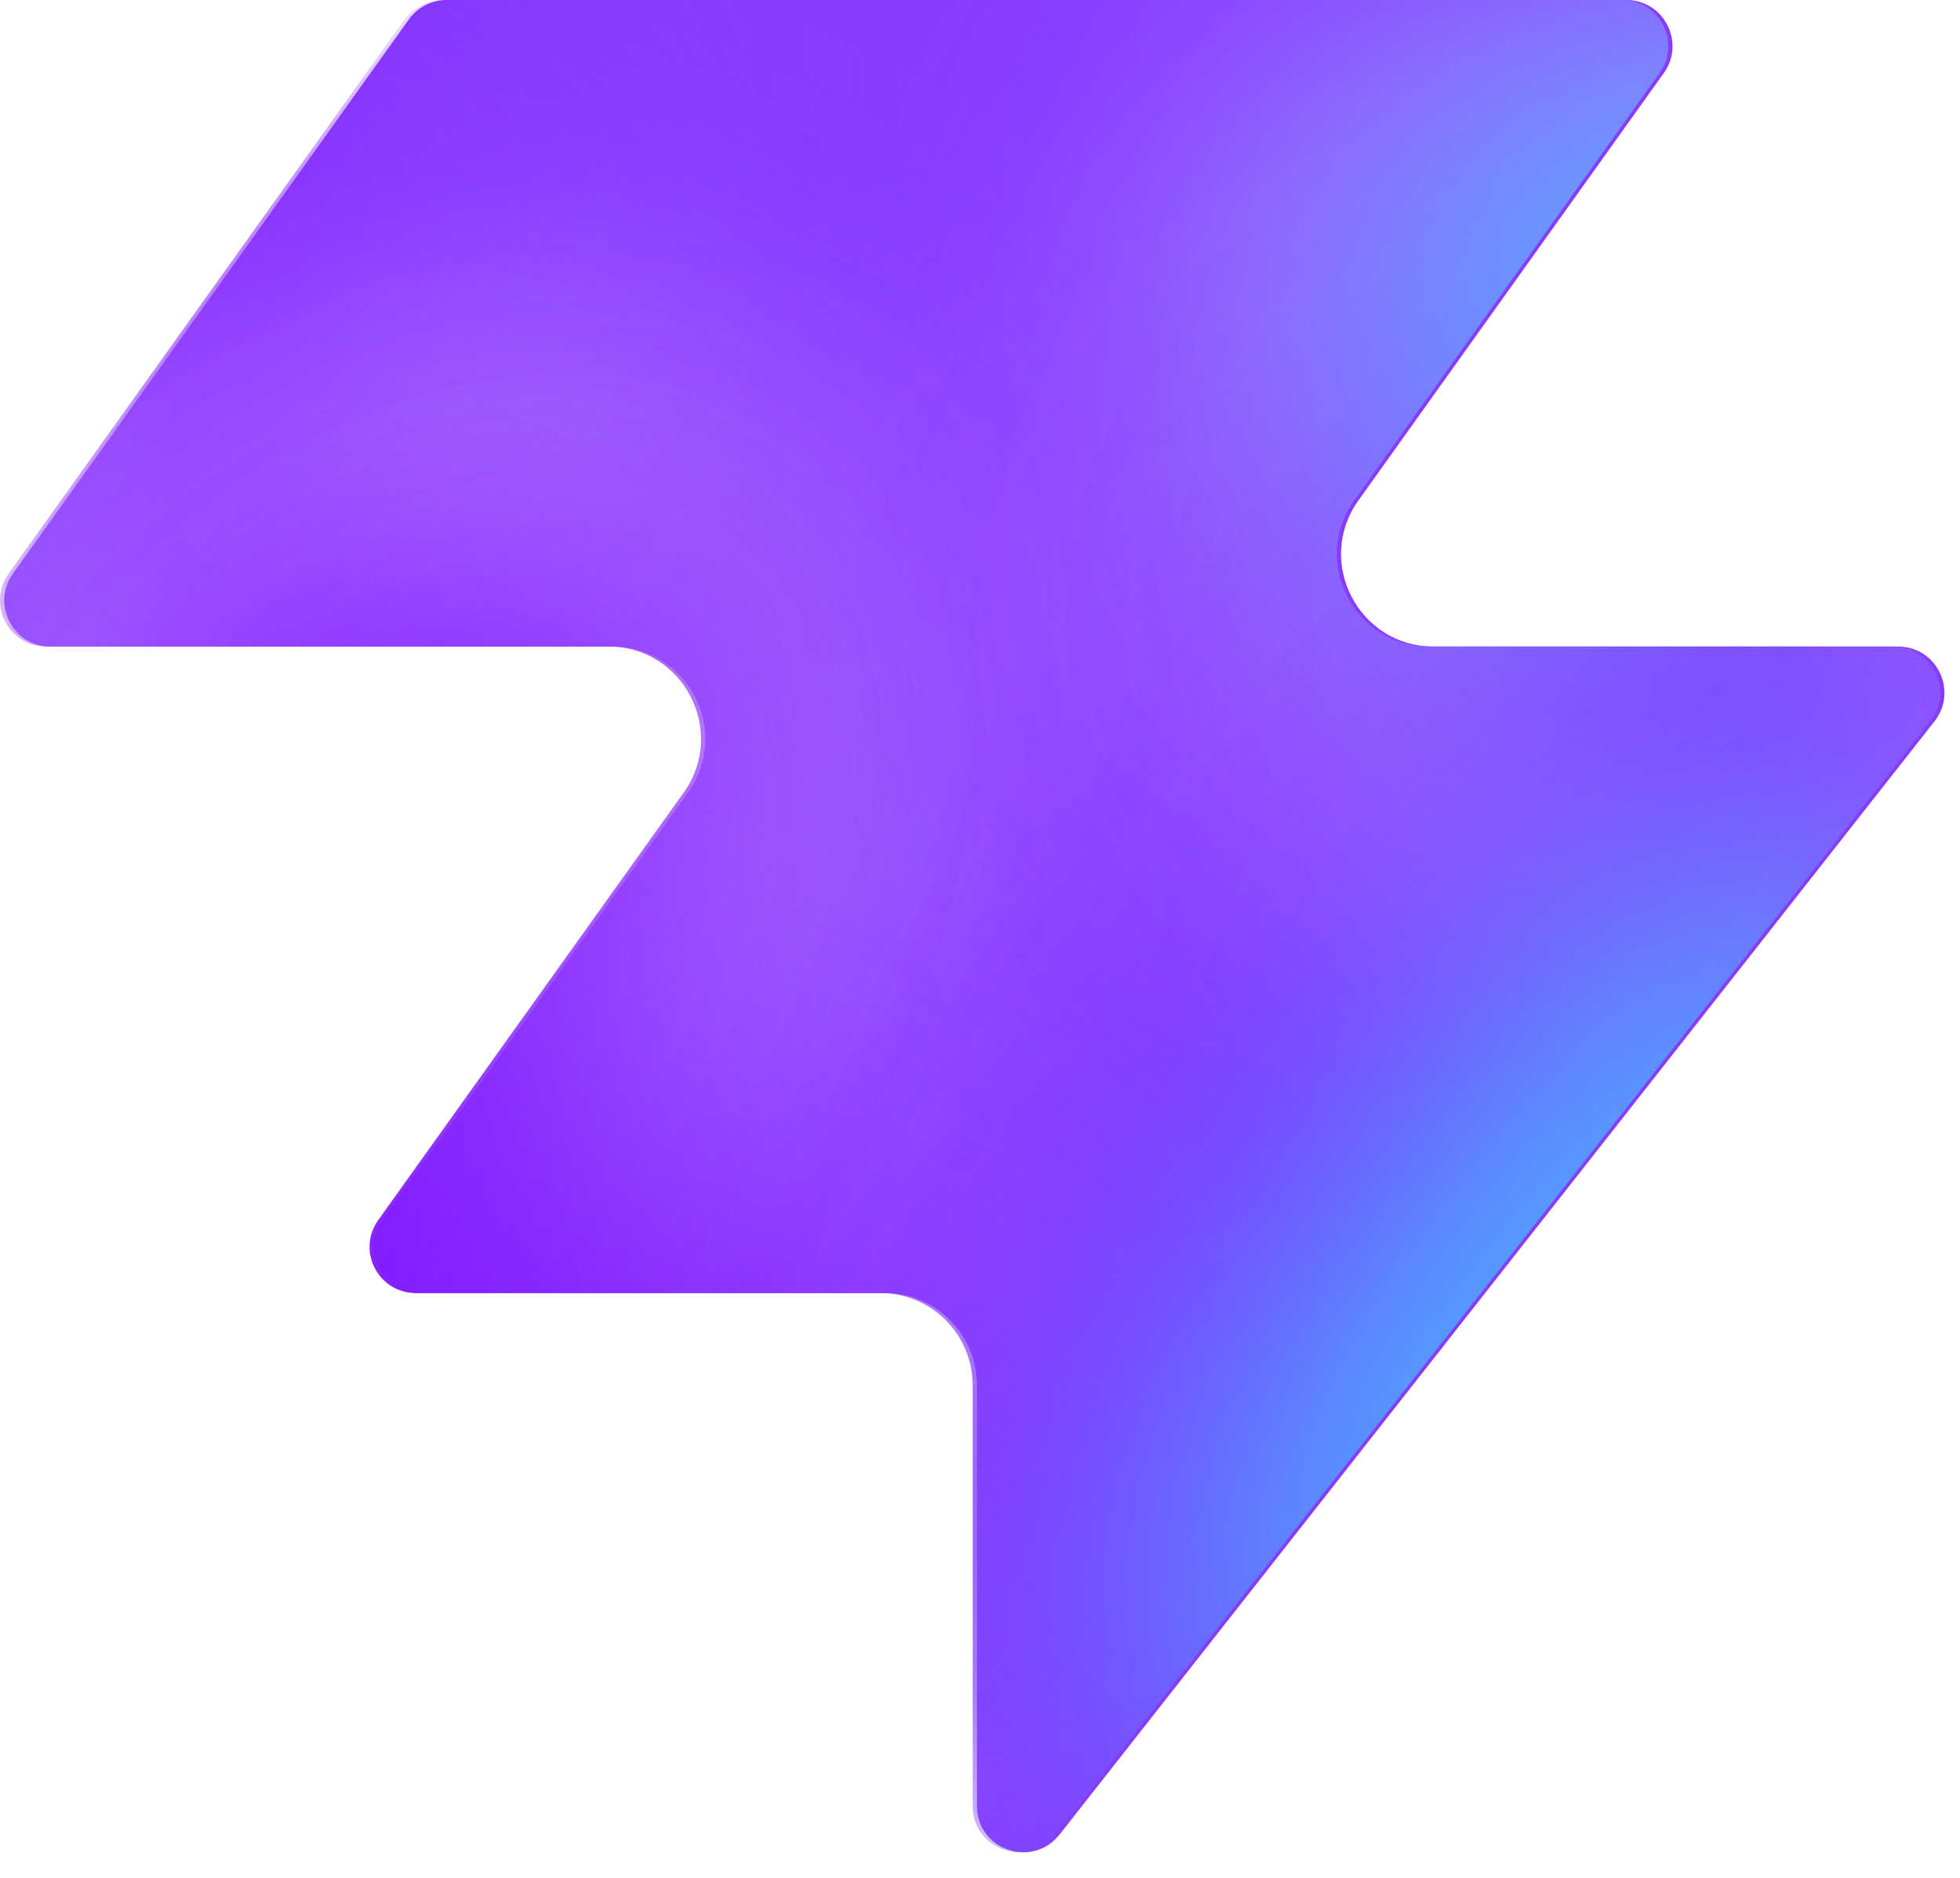
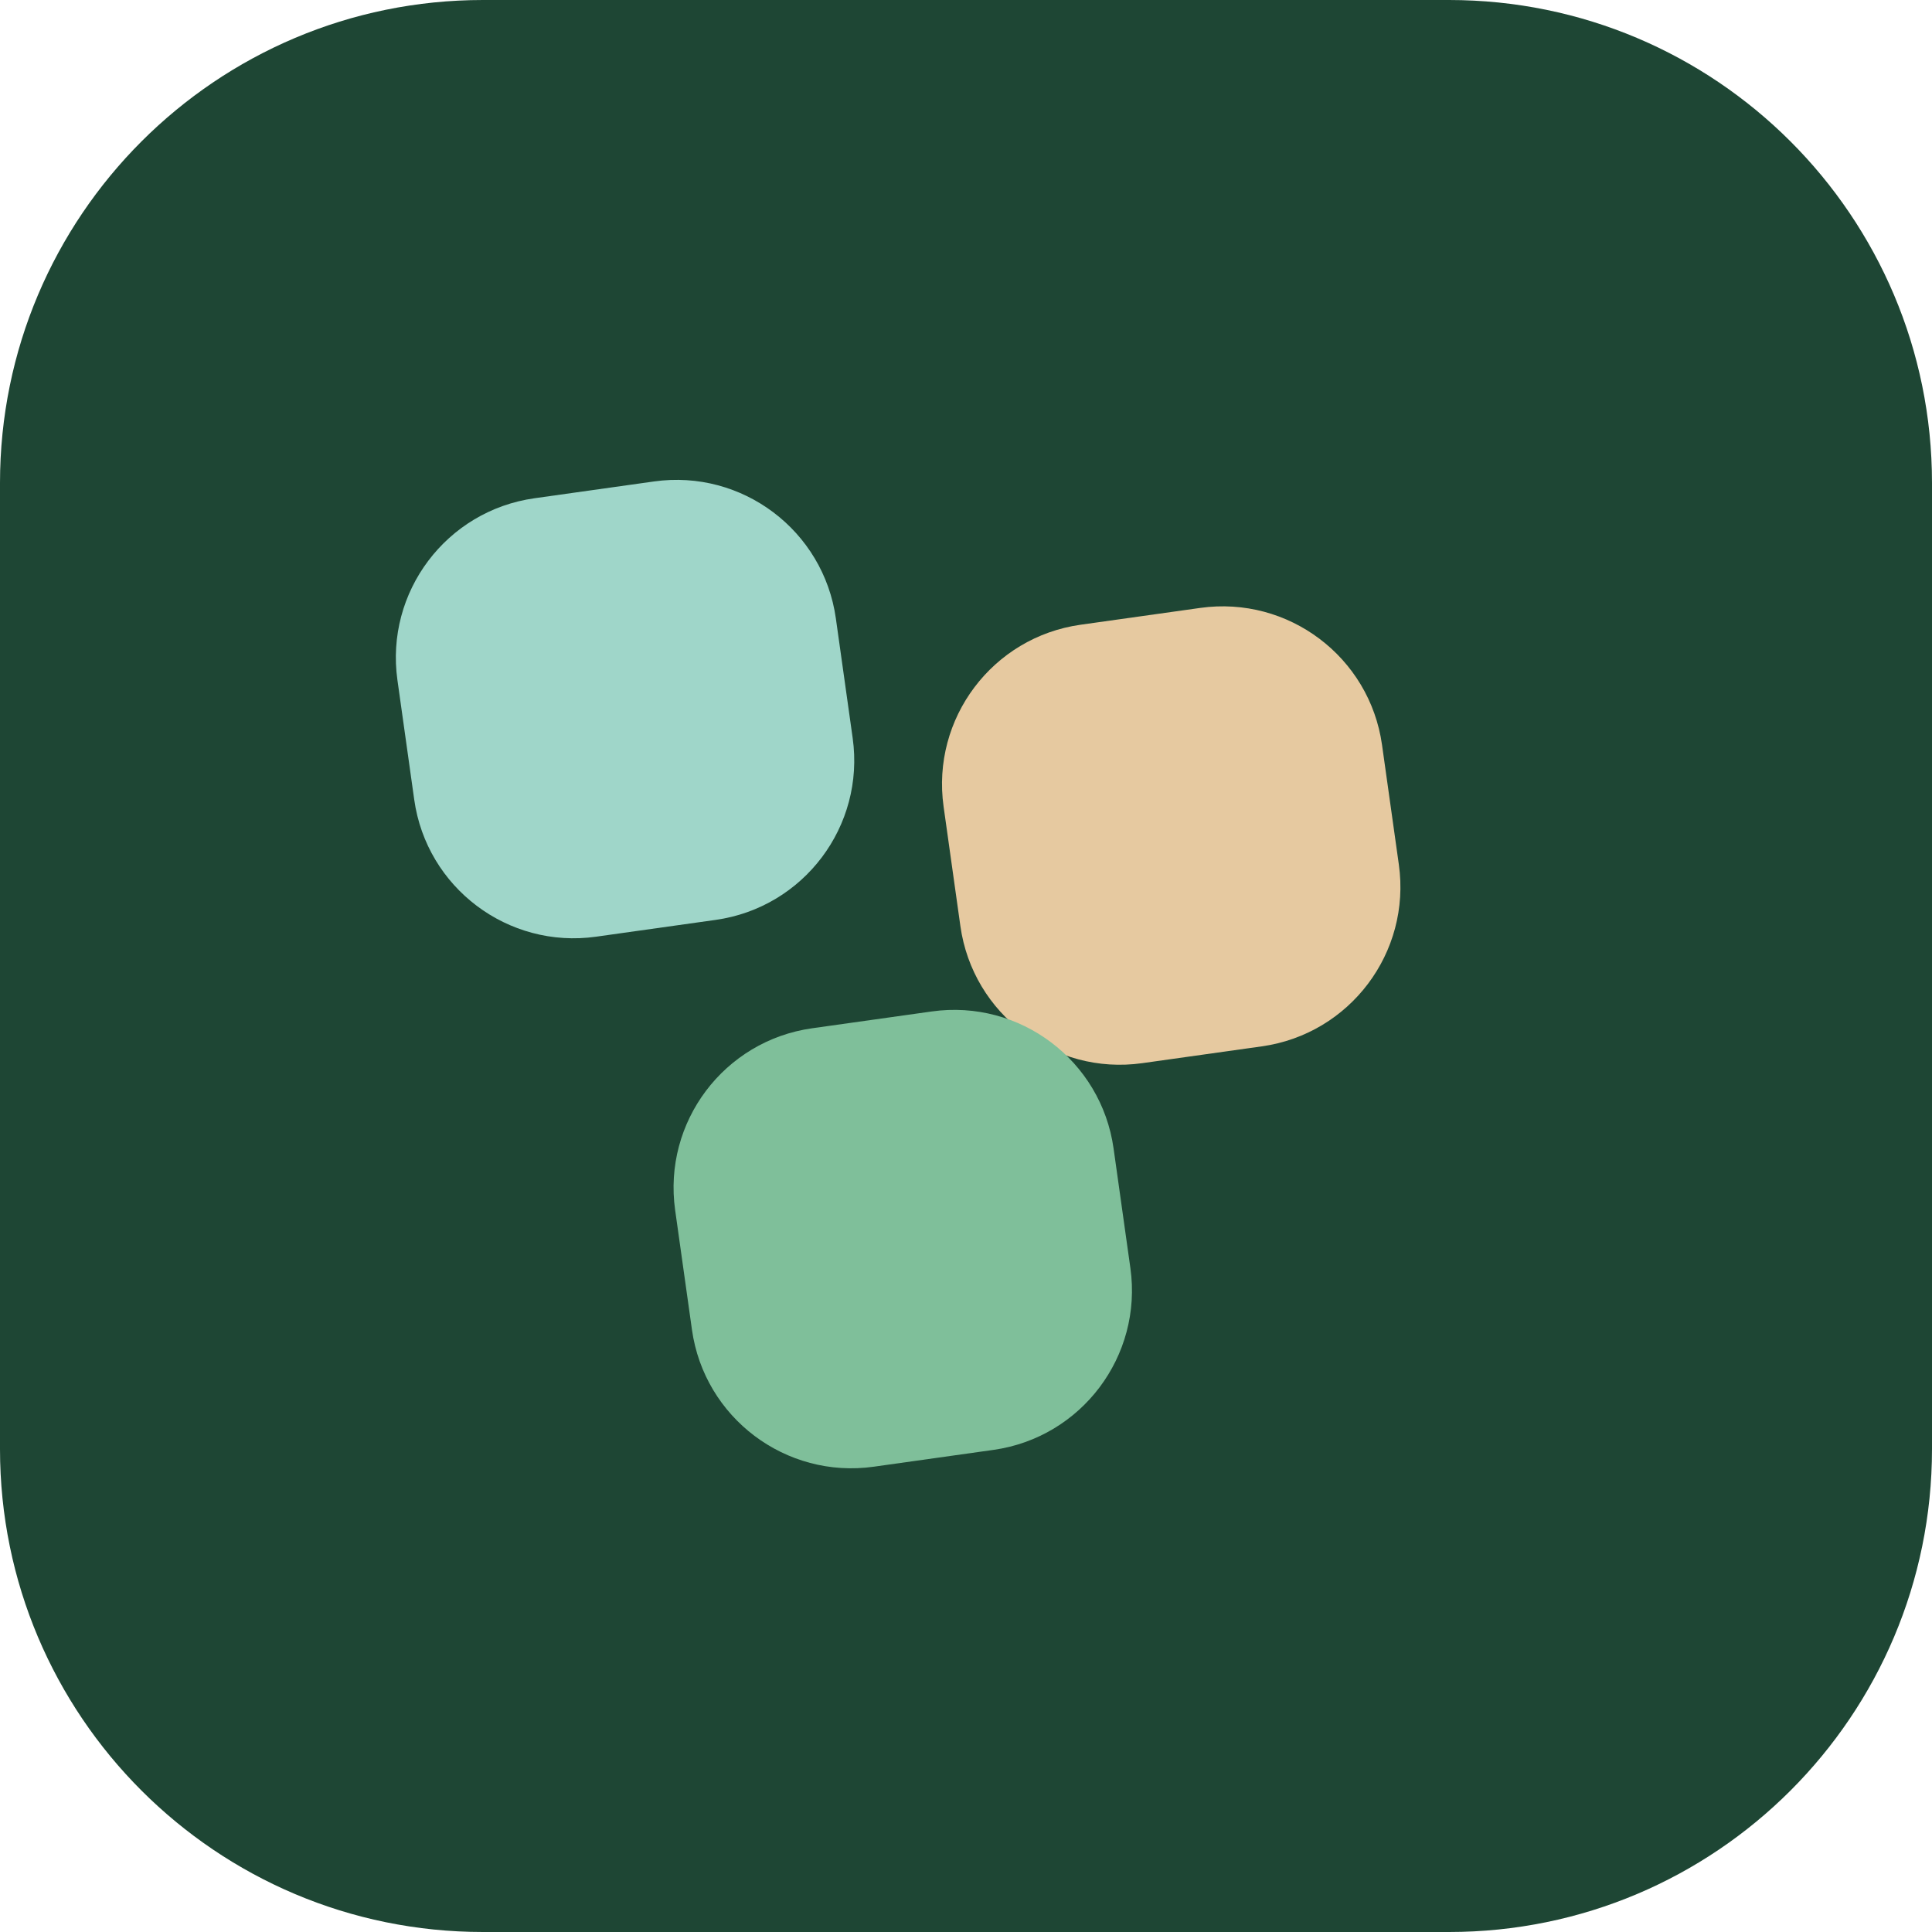
- <svg xmlns="http://www.w3.org/2000/svg" width="48" height="46" fill="none" viewBox="0 0 48 46">
-   <path fill="#863bff" d="M25.946 44.938c-.664.845-2.021.375-2.021-.698V33.937a2.26 2.26 0 0 0-2.262-2.262H10.287c-.92 0-1.456-1.04-.92-1.788l7.48-10.471c1.07-1.497 0-3.578-1.842-3.578H1.237c-.92 0-1.456-1.04-.92-1.788L10.013.474c.214-.297.556-.474.92-.474h28.894c.92 0 1.456 1.04.92 1.788l-7.48 10.471c-1.07 1.498 0 3.579 1.842 3.579h11.377c.943 0 1.473 1.088.89 1.83L25.947 44.94z" style="fill:#863bff;fill:color(display-p3 .525 .23 1);fill-opacity:1" />
-   <mask id="a" width="48" height="46" x="0" y="0" maskUnits="userSpaceOnUse" style="mask-type:alpha">
-     <path fill="#000" d="M25.842 44.938c-.664.844-2.021.375-2.021-.698V33.937a2.26 2.26 0 0 0-2.262-2.262H10.183c-.92 0-1.456-1.04-.92-1.788l7.48-10.471c1.07-1.498 0-3.579-1.842-3.579H1.133c-.92 0-1.456-1.04-.92-1.787L9.91.473c.214-.297.556-.474.92-.474h28.894c.92 0 1.456 1.04.92 1.788l-7.48 10.471c-1.07 1.498 0 3.578 1.842 3.578h11.377c.943 0 1.473 1.088.89 1.832L25.843 44.94z" style="fill:#000;fill-opacity:1" />
-   </mask>
-   <g mask="url(#a)">
-     <g filter="url(#b)">
-       <ellipse cx="5.508" cy="14.704" fill="#ede6ff" rx="5.508" ry="14.704" style="fill:#ede6ff;fill:color(display-p3 .927 .903 1);fill-opacity:1" transform="matrix(.00324 1 1 -.00324 -4.47 31.516)" />
-     </g>
-     <g filter="url(#c)">
-       <ellipse cx="10.399" cy="29.851" fill="#ede6ff" rx="10.399" ry="29.851" style="fill:#ede6ff;fill:color(display-p3 .927 .903 1);fill-opacity:1" transform="matrix(.00324 1 1 -.00324 -39.328 7.883)" />
-     </g>
-     <g filter="url(#d)">
-       <ellipse cx="5.508" cy="30.487" fill="#7e14ff" rx="5.508" ry="30.487" style="fill:#7e14ff;fill:color(display-p3 .492 .077 1);fill-opacity:1" transform="rotate(89.814 -25.913 -14.639)scale(1 -1)" />
-     </g>
-     <g filter="url(#e)">
-       <ellipse cx="5.508" cy="30.599" fill="#7e14ff" rx="5.508" ry="30.599" style="fill:#7e14ff;fill:color(display-p3 .492 .077 1);fill-opacity:1" transform="rotate(89.814 -32.644 -3.334)scale(1 -1)" />
-     </g>
-     <g filter="url(#f)">
-       <ellipse cx="5.508" cy="30.599" fill="#7e14ff" rx="5.508" ry="30.599" style="fill:#7e14ff;fill:color(display-p3 .492 .077 1);fill-opacity:1" transform="matrix(.00324 1 1 -.00324 -34.34 30.47)" />
-     </g>
-     <g filter="url(#g)">
-       <ellipse cx="14.072" cy="22.078" fill="#ede6ff" rx="14.072" ry="22.078" style="fill:#ede6ff;fill:color(display-p3 .927 .903 1);fill-opacity:1" transform="rotate(93.35 24.506 48.493)scale(-1 1)" />
-     </g>
-     <g filter="url(#h)">
-       <ellipse cx="3.47" cy="21.501" fill="#7e14ff" rx="3.47" ry="21.501" style="fill:#7e14ff;fill:color(display-p3 .492 .077 1);fill-opacity:1" transform="rotate(89.009 28.708 47.59)scale(-1 1)" />
-     </g>
-     <g filter="url(#i)">
-       <ellipse cx="3.47" cy="21.501" fill="#7e14ff" rx="3.47" ry="21.501" style="fill:#7e14ff;fill:color(display-p3 .492 .077 1);fill-opacity:1" transform="rotate(89.009 28.708 47.59)scale(-1 1)" />
-     </g>
-     <g filter="url(#j)">
-       <ellipse cx=".387" cy="8.972" fill="#7e14ff" rx="4.407" ry="29.108" style="fill:#7e14ff;fill:color(display-p3 .492 .077 1);fill-opacity:1" transform="rotate(39.51 .387 8.972)" />
-     </g>
-     <g filter="url(#k)">
-       <ellipse cx="47.523" cy="-6.092" fill="#7e14ff" rx="4.407" ry="29.108" style="fill:#7e14ff;fill:color(display-p3 .492 .077 1);fill-opacity:1" transform="rotate(37.892 47.523 -6.092)" />
-     </g>
-     <g filter="url(#l)">
-       <ellipse cx="41.412" cy="6.333" fill="#47bfff" rx="5.971" ry="9.665" style="fill:#47bfff;fill:color(display-p3 .28 .748 1);fill-opacity:1" transform="rotate(37.892 41.412 6.333)" />
-     </g>
-     <g filter="url(#m)">
-       <ellipse cx="-1.879" cy="38.332" fill="#7e14ff" rx="4.407" ry="29.108" style="fill:#7e14ff;fill:color(display-p3 .492 .077 1);fill-opacity:1" transform="rotate(37.892 -1.88 38.332)" />
-     </g>
-     <g filter="url(#n)">
-       <ellipse cx="-1.879" cy="38.332" fill="#7e14ff" rx="4.407" ry="29.108" style="fill:#7e14ff;fill:color(display-p3 .492 .077 1);fill-opacity:1" transform="rotate(37.892 -1.88 38.332)" />
-     </g>
-     <g filter="url(#o)">
-       <ellipse cx="35.651" cy="29.907" fill="#7e14ff" rx="4.407" ry="29.108" style="fill:#7e14ff;fill:color(display-p3 .492 .077 1);fill-opacity:1" transform="rotate(37.892 35.651 29.907)" />
-     </g>
-     <g filter="url(#p)">
-       <ellipse cx="38.418" cy="32.4" fill="#47bfff" rx="5.971" ry="15.297" style="fill:#47bfff;fill:color(display-p3 .28 .748 1);fill-opacity:1" transform="rotate(37.892 38.418 32.4)" />
-     </g>
+ <svg xmlns="http://www.w3.org/2000/svg" viewBox="0 0 48 48" role="img" aria-label="邻里">
+   <rect width="48" height="48" rx="12" fill="#1e4634" />
+   <g transform="rotate(-8 24 24)">
+     <rect x="11" y="11" width="11" height="11" rx="4" fill="#9fd6c9" />
+     <rect x="24" y="16" width="11" height="11" rx="4" fill="#e6c9a0" />
+     <rect x="16" y="25" width="11" height="11" rx="4" fill="#7fbf9a" />
  </g>
-   <defs>
-     <filter id="b" width="60.045" height="41.654" x="-19.77" y="16.149" color-interpolation-filters="sRGB" filterUnits="userSpaceOnUse">
-       <feFlood flood-opacity="0" result="BackgroundImageFix" />
-       <feBlend in="SourceGraphic" in2="BackgroundImageFix" result="shape" />
-       <feGaussianBlur result="effect1_foregroundBlur_2002_17158" stdDeviation="7.659" />
-     </filter>
-     <filter id="c" width="90.34" height="51.437" x="-54.613" y="-7.533" color-interpolation-filters="sRGB" filterUnits="userSpaceOnUse">
-       <feFlood flood-opacity="0" result="BackgroundImageFix" />
-       <feBlend in="SourceGraphic" in2="BackgroundImageFix" result="shape" />
-       <feGaussianBlur result="effect1_foregroundBlur_2002_17158" stdDeviation="7.659" />
-     </filter>
-     <filter id="d" width="79.355" height="29.4" x="-49.64" y="2.03" color-interpolation-filters="sRGB" filterUnits="userSpaceOnUse">
-       <feFlood flood-opacity="0" result="BackgroundImageFix" />
-       <feBlend in="SourceGraphic" in2="BackgroundImageFix" result="shape" />
-       <feGaussianBlur result="effect1_foregroundBlur_2002_17158" stdDeviation="4.596" />
-     </filter>
-     <filter id="e" width="79.579" height="29.4" x="-45.045" y="20.029" color-interpolation-filters="sRGB" filterUnits="userSpaceOnUse">
-       <feFlood flood-opacity="0" result="BackgroundImageFix" />
-       <feBlend in="SourceGraphic" in2="BackgroundImageFix" result="shape" />
-       <feGaussianBlur result="effect1_foregroundBlur_2002_17158" stdDeviation="4.596" />
-     </filter>
-     <filter id="f" width="79.579" height="29.4" x="-43.513" y="21.178" color-interpolation-filters="sRGB" filterUnits="userSpaceOnUse">
-       <feFlood flood-opacity="0" result="BackgroundImageFix" />
-       <feBlend in="SourceGraphic" in2="BackgroundImageFix" result="shape" />
-       <feGaussianBlur result="effect1_foregroundBlur_2002_17158" stdDeviation="4.596" />
-     </filter>
-     <filter id="g" width="74.749" height="58.852" x="15.756" y="-17.901" color-interpolation-filters="sRGB" filterUnits="userSpaceOnUse">
-       <feFlood flood-opacity="0" result="BackgroundImageFix" />
-       <feBlend in="SourceGraphic" in2="BackgroundImageFix" result="shape" />
-       <feGaussianBlur result="effect1_foregroundBlur_2002_17158" stdDeviation="7.659" />
-     </filter>
-     <filter id="h" width="61.377" height="25.362" x="23.548" y="2.284" color-interpolation-filters="sRGB" filterUnits="userSpaceOnUse">
-       <feFlood flood-opacity="0" result="BackgroundImageFix" />
-       <feBlend in="SourceGraphic" in2="BackgroundImageFix" result="shape" />
-       <feGaussianBlur result="effect1_foregroundBlur_2002_17158" stdDeviation="4.596" />
-     </filter>
-     <filter id="i" width="61.377" height="25.362" x="23.548" y="2.284" color-interpolation-filters="sRGB" filterUnits="userSpaceOnUse">
-       <feFlood flood-opacity="0" result="BackgroundImageFix" />
-       <feBlend in="SourceGraphic" in2="BackgroundImageFix" result="shape" />
-       <feGaussianBlur result="effect1_foregroundBlur_2002_17158" stdDeviation="4.596" />
-     </filter>
-     <filter id="j" width="56.045" height="63.649" x="-27.636" y="-22.853" color-interpolation-filters="sRGB" filterUnits="userSpaceOnUse">
-       <feFlood flood-opacity="0" result="BackgroundImageFix" />
-       <feBlend in="SourceGraphic" in2="BackgroundImageFix" result="shape" />
-       <feGaussianBlur result="effect1_foregroundBlur_2002_17158" stdDeviation="4.596" />
-     </filter>
-     <filter id="k" width="54.814" height="64.646" x="20.116" y="-38.415" color-interpolation-filters="sRGB" filterUnits="userSpaceOnUse">
-       <feFlood flood-opacity="0" result="BackgroundImageFix" />
-       <feBlend in="SourceGraphic" in2="BackgroundImageFix" result="shape" />
-       <feGaussianBlur result="effect1_foregroundBlur_2002_17158" stdDeviation="4.596" />
-     </filter>
-     <filter id="l" width="33.541" height="35.313" x="24.641" y="-11.323" color-interpolation-filters="sRGB" filterUnits="userSpaceOnUse">
-       <feFlood flood-opacity="0" result="BackgroundImageFix" />
-       <feBlend in="SourceGraphic" in2="BackgroundImageFix" result="shape" />
-       <feGaussianBlur result="effect1_foregroundBlur_2002_17158" stdDeviation="4.596" />
-     </filter>
-     <filter id="m" width="54.814" height="64.646" x="-29.286" y="6.009" color-interpolation-filters="sRGB" filterUnits="userSpaceOnUse">
-       <feFlood flood-opacity="0" result="BackgroundImageFix" />
-       <feBlend in="SourceGraphic" in2="BackgroundImageFix" result="shape" />
-       <feGaussianBlur result="effect1_foregroundBlur_2002_17158" stdDeviation="4.596" />
-     </filter>
-     <filter id="n" width="54.814" height="64.646" x="-29.286" y="6.009" color-interpolation-filters="sRGB" filterUnits="userSpaceOnUse">
-       <feFlood flood-opacity="0" result="BackgroundImageFix" />
-       <feBlend in="SourceGraphic" in2="BackgroundImageFix" result="shape" />
-       <feGaussianBlur result="effect1_foregroundBlur_2002_17158" stdDeviation="4.596" />
-     </filter>
-     <filter id="o" width="54.814" height="64.646" x="8.244" y="-2.416" color-interpolation-filters="sRGB" filterUnits="userSpaceOnUse">
-       <feFlood flood-opacity="0" result="BackgroundImageFix" />
-       <feBlend in="SourceGraphic" in2="BackgroundImageFix" result="shape" />
-       <feGaussianBlur result="effect1_foregroundBlur_2002_17158" stdDeviation="4.596" />
-     </filter>
-     <filter id="p" width="39.409" height="43.623" x="18.713" y="10.588" color-interpolation-filters="sRGB" filterUnits="userSpaceOnUse">
-       <feFlood flood-opacity="0" result="BackgroundImageFix" />
-       <feBlend in="SourceGraphic" in2="BackgroundImageFix" result="shape" />
-       <feGaussianBlur result="effect1_foregroundBlur_2002_17158" stdDeviation="4.596" />
-     </filter>
-   </defs>
</svg>
